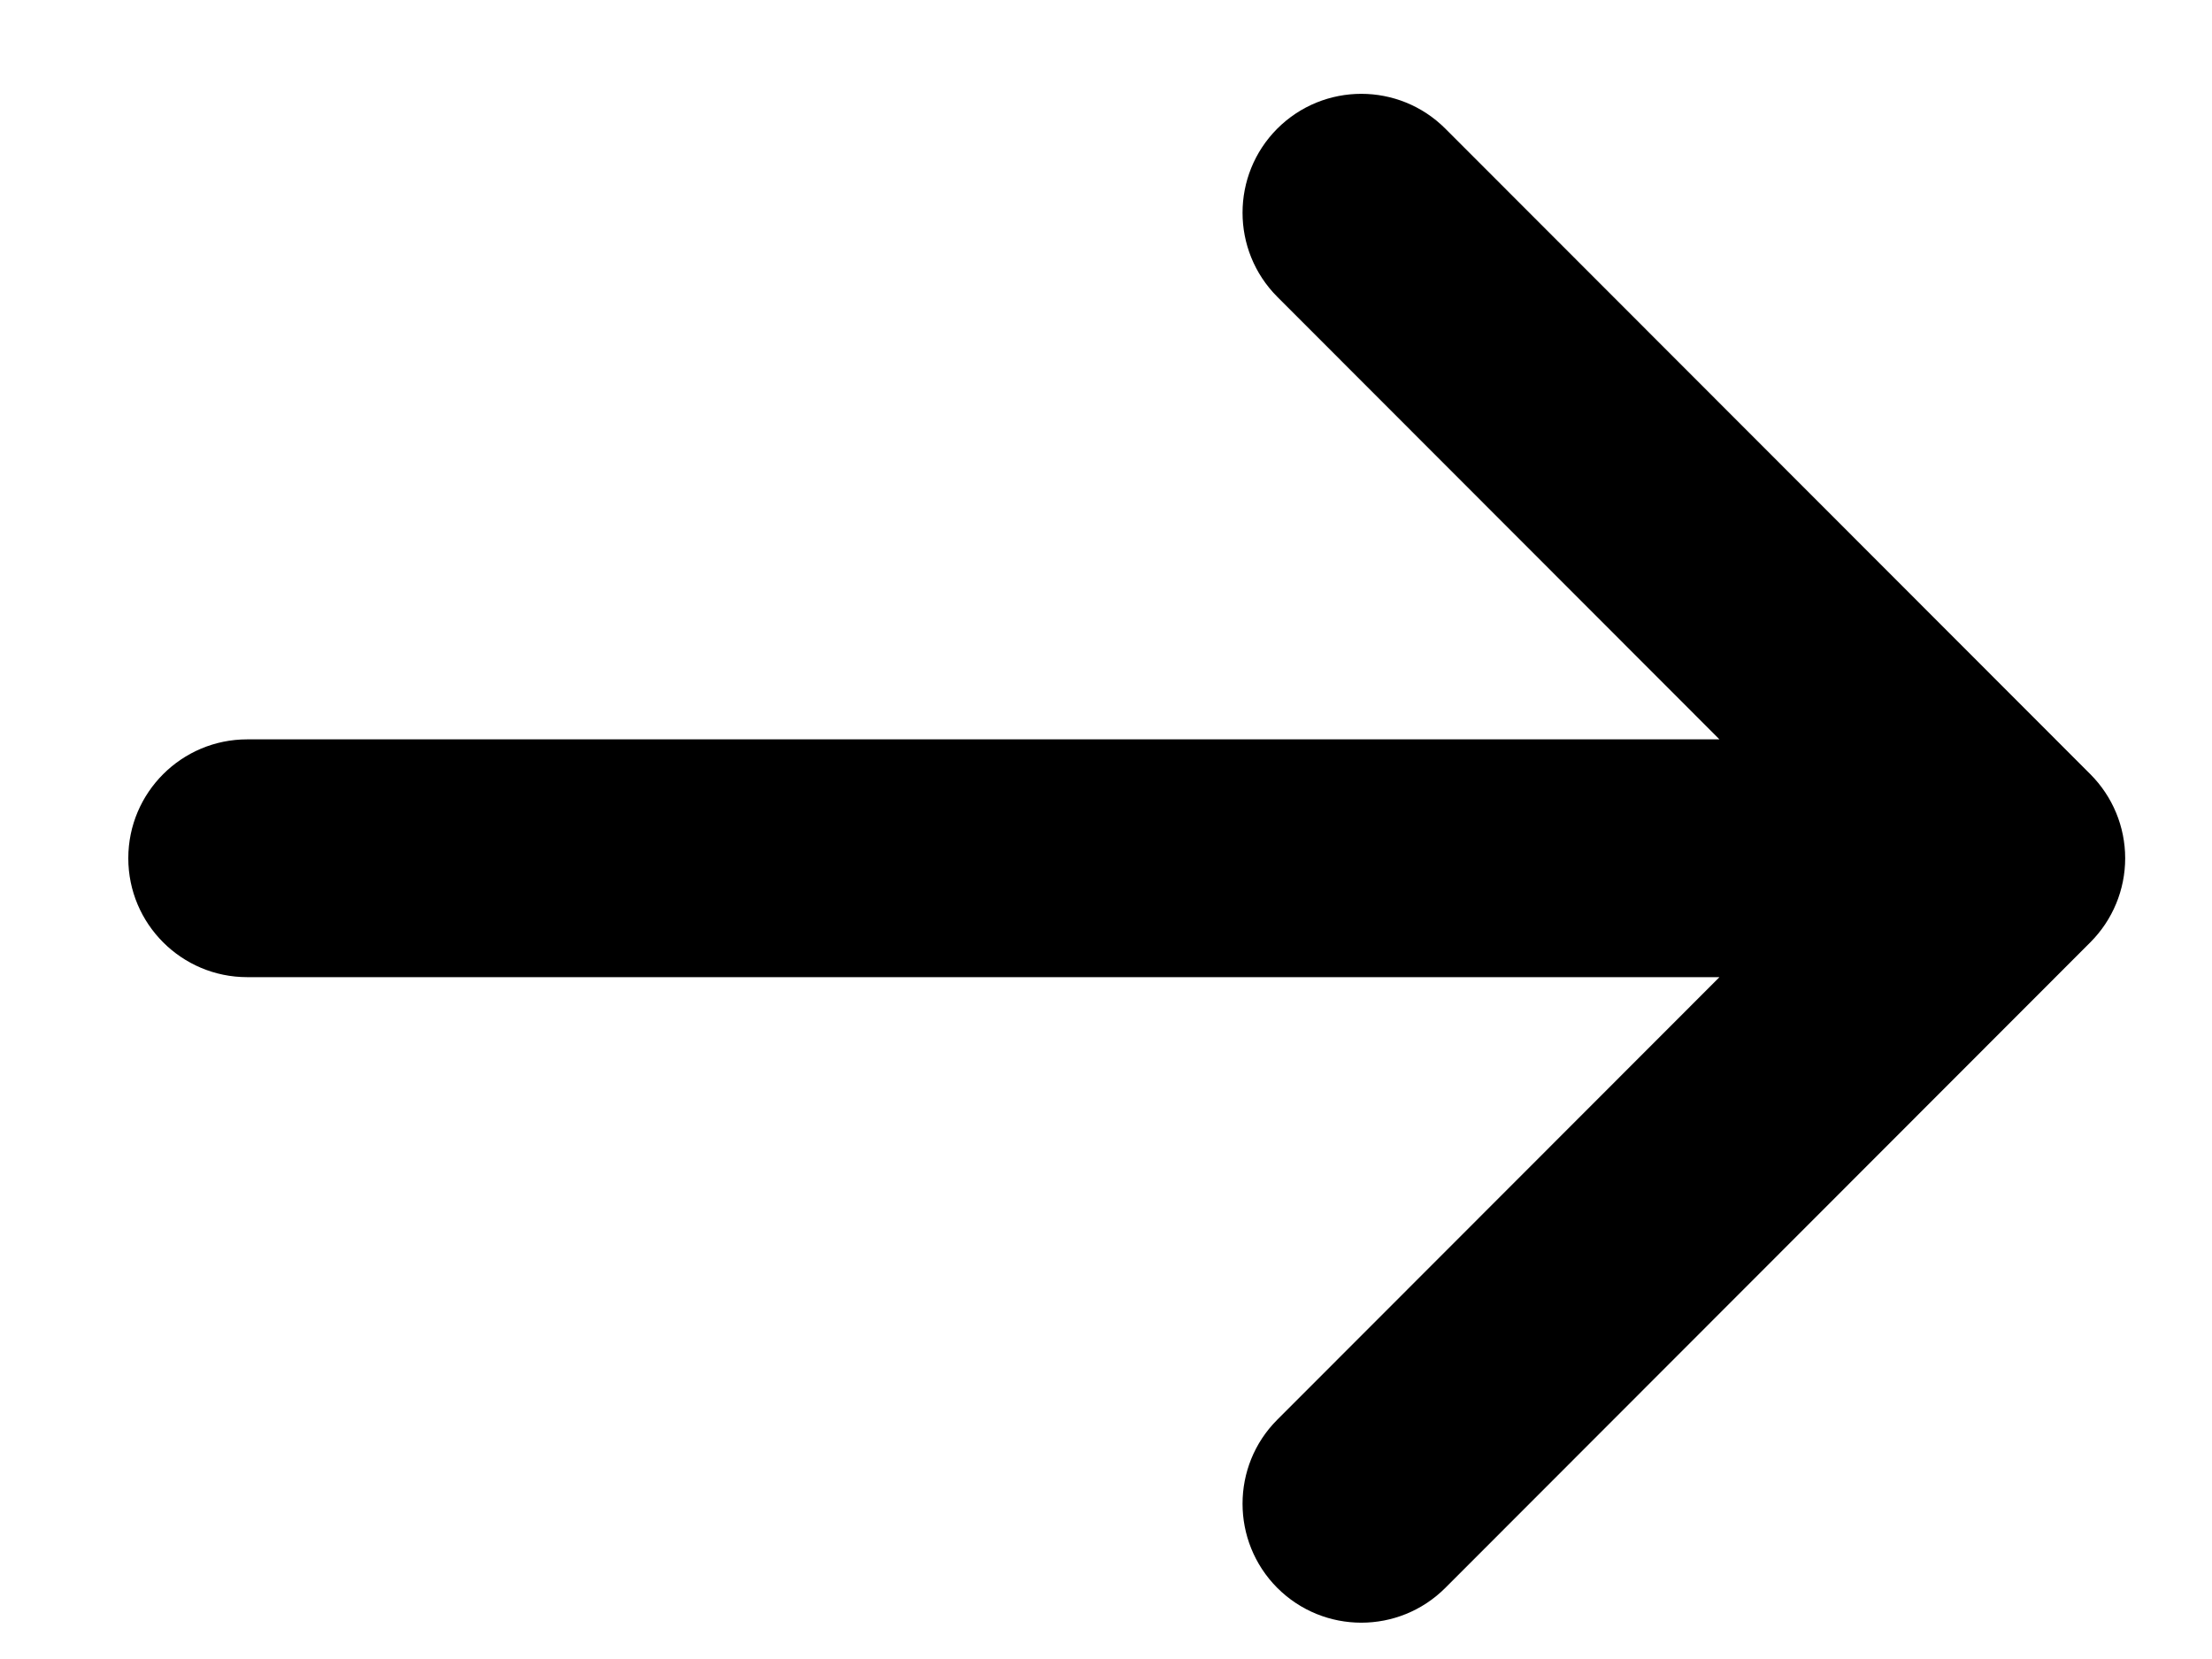
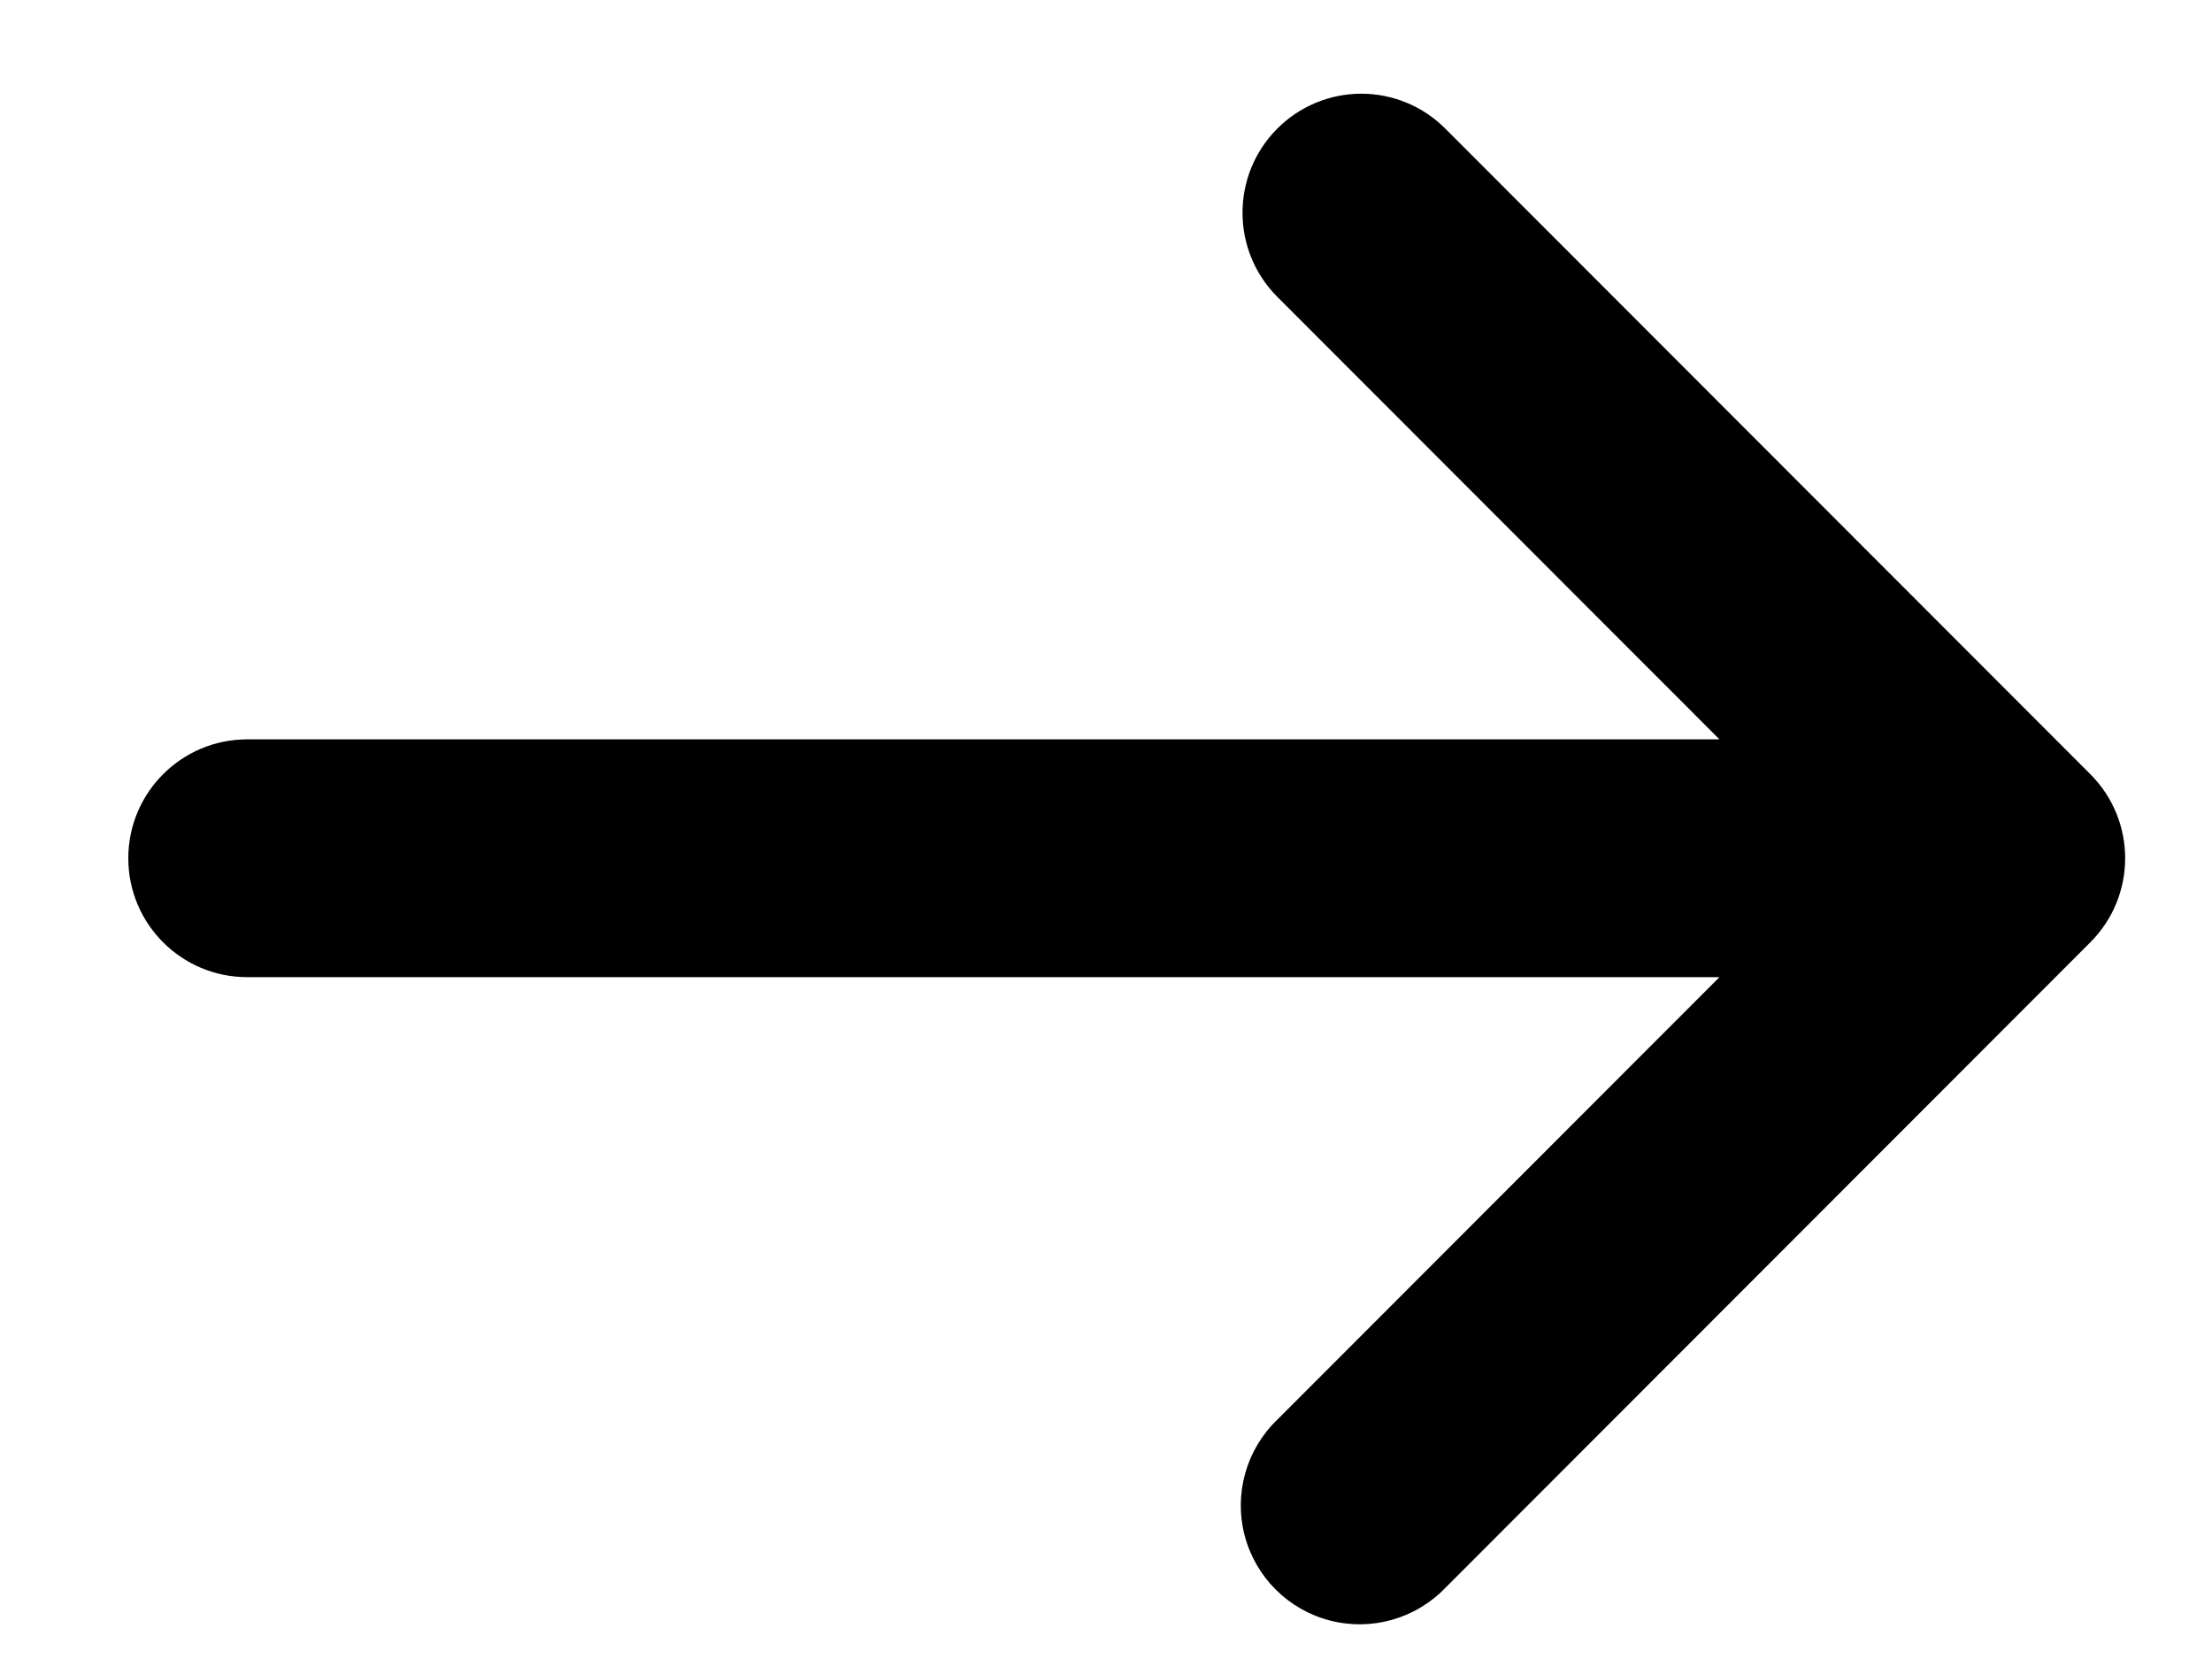
<svg xmlns="http://www.w3.org/2000/svg" viewBox="0 0 12 9">
-   <path d="M1.341,5.301 L9.328,5.301 L6.929,7.702 C6.678,7.953 6.678,8.362 6.929,8.614 C7.181,8.866 7.589,8.866 7.841,8.614 L11.340,5.112 C11.461,4.991 11.529,4.827 11.529,4.656 C11.529,4.485 11.461,4.321 11.340,4.200 L7.841,0.698 C7.715,0.572 7.550,0.509 7.385,0.509 C7.220,0.509 7.055,0.572 6.929,0.698 C6.678,0.950 6.678,1.358 6.929,1.610 L9.328,4.011 L1.341,4.011 C0.985,4.011 0.696,4.300 0.696,4.656 C0.696,5.012 0.985,5.301 1.341,5.301 Z" />
+   <path d="M1.341 5.301h7.987L6.929 7.702a.645.645 0 10.912.912l3.499-3.502a.645.645 0 000-.912L7.841.698a.643.643 0 00-.912 0 .646.646 0 000 .912l2.399 2.401H1.341a.645.645 0 000 1.29z" />
</svg>
